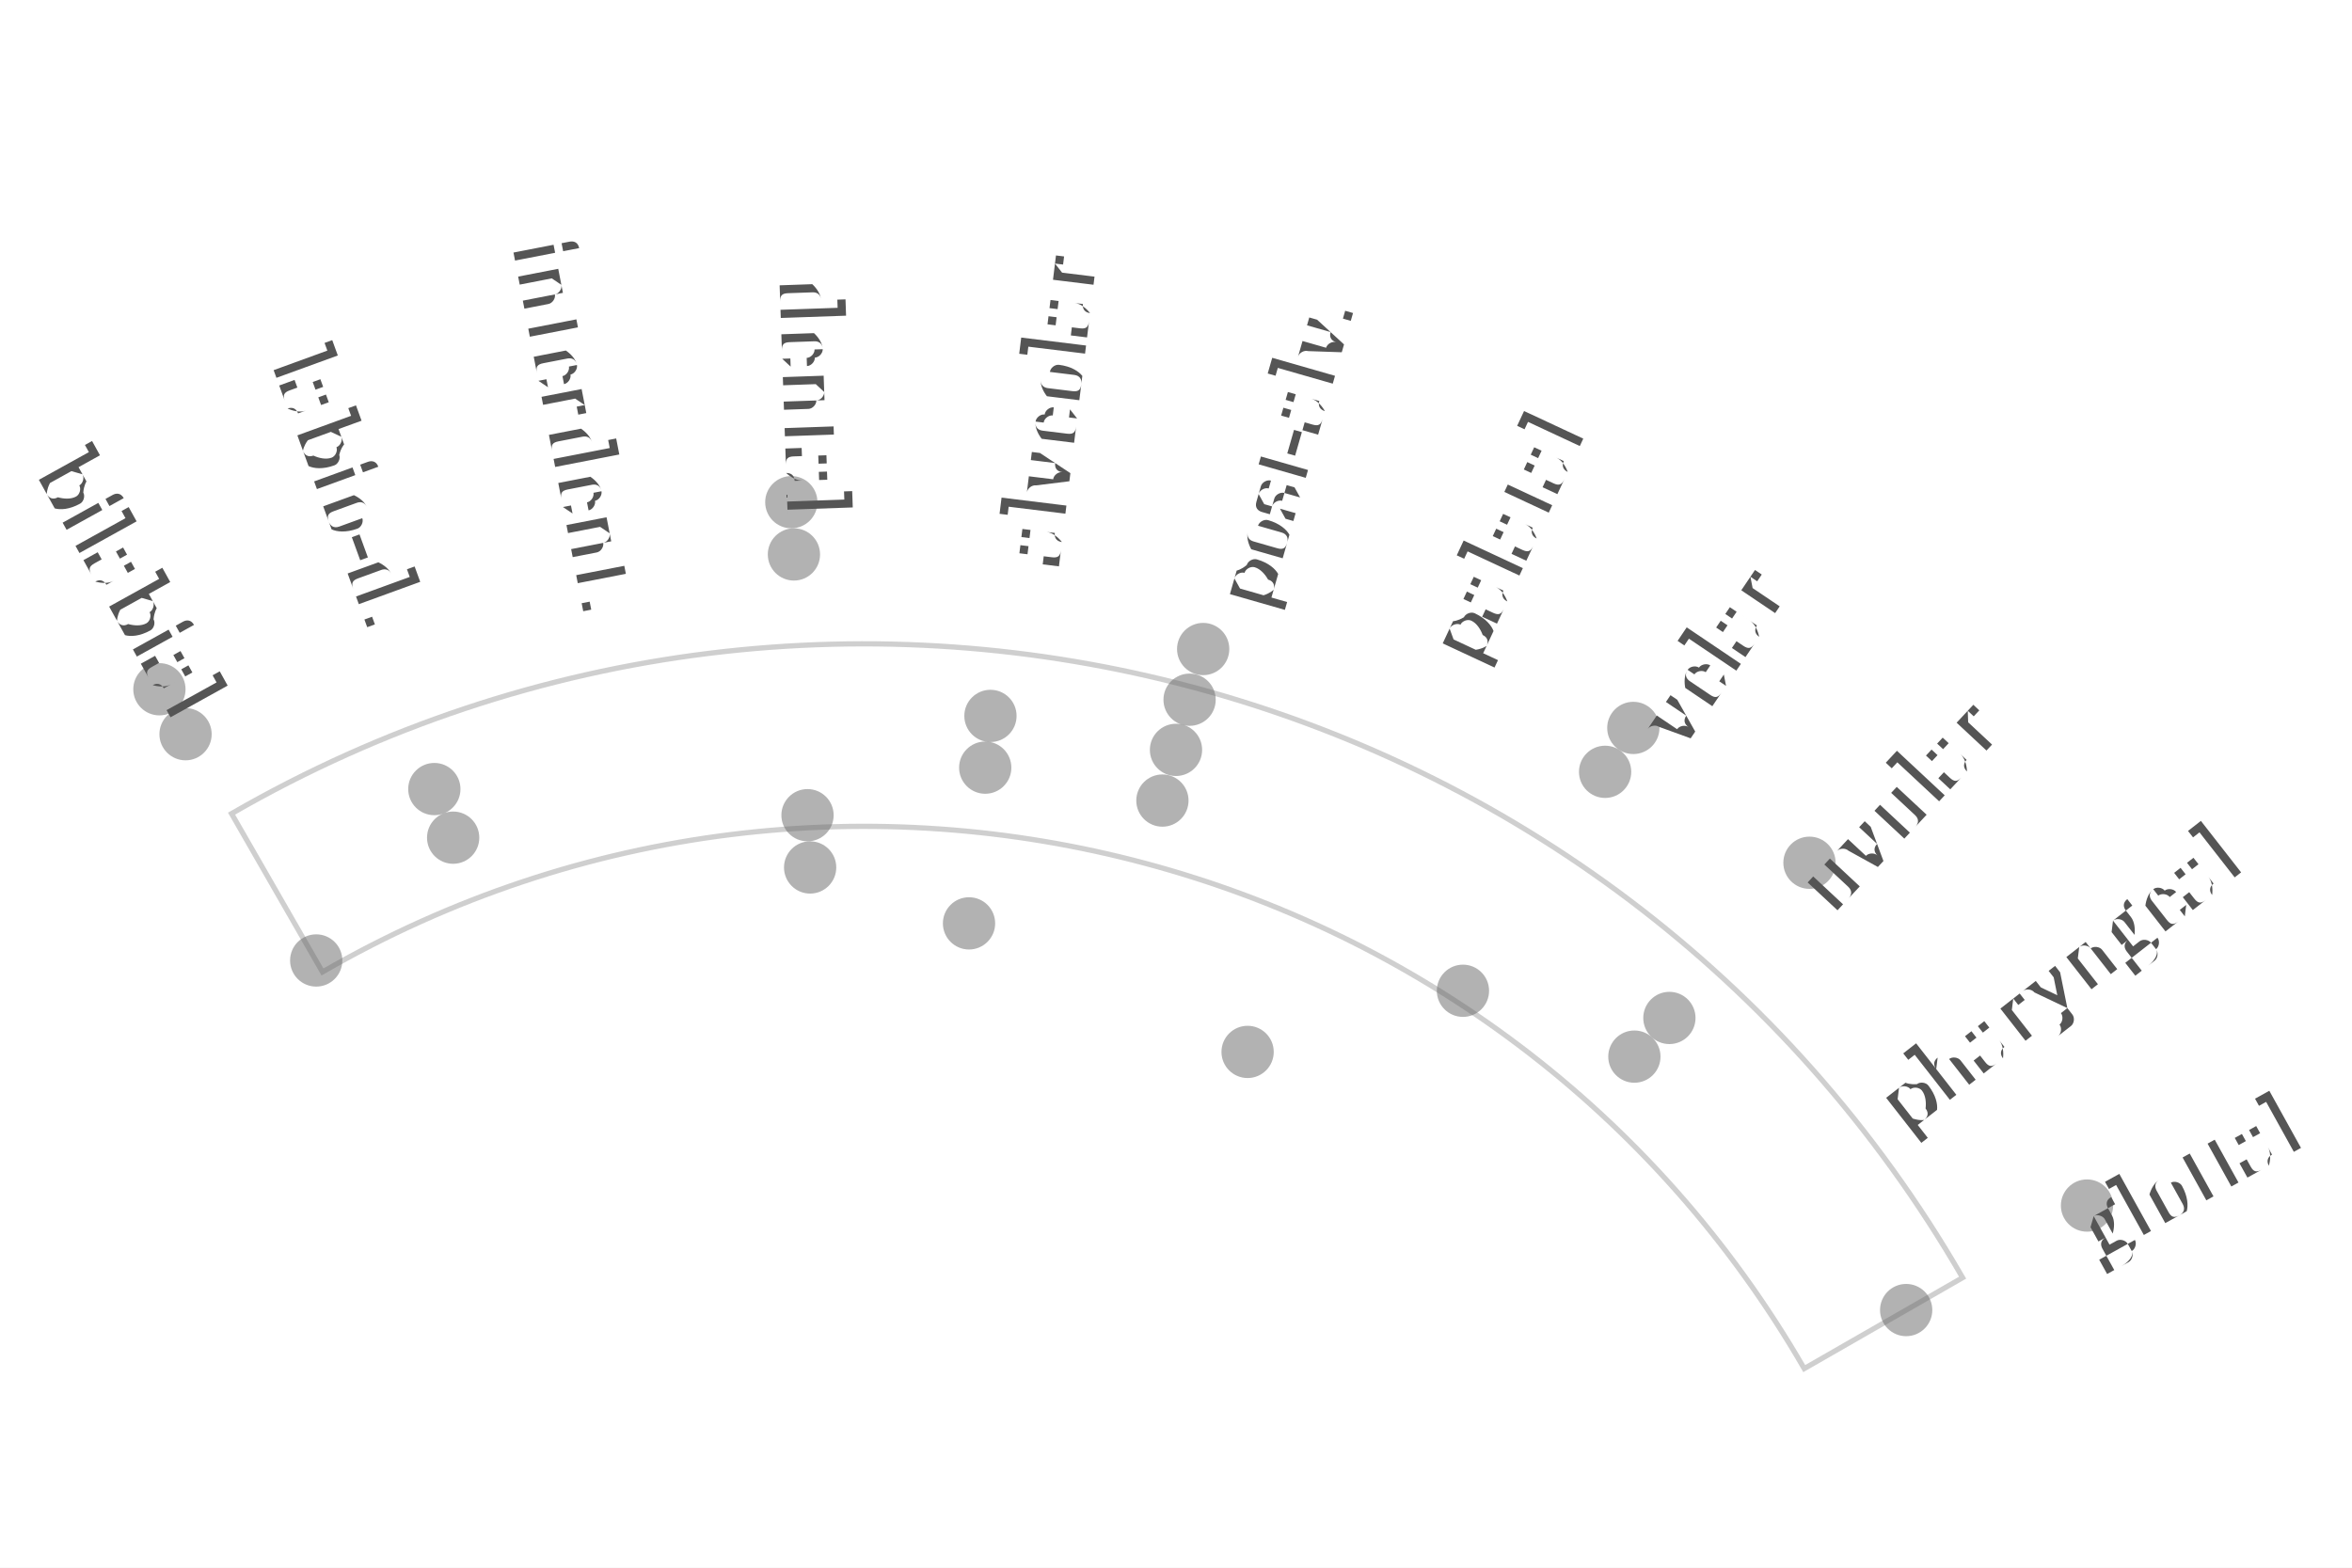
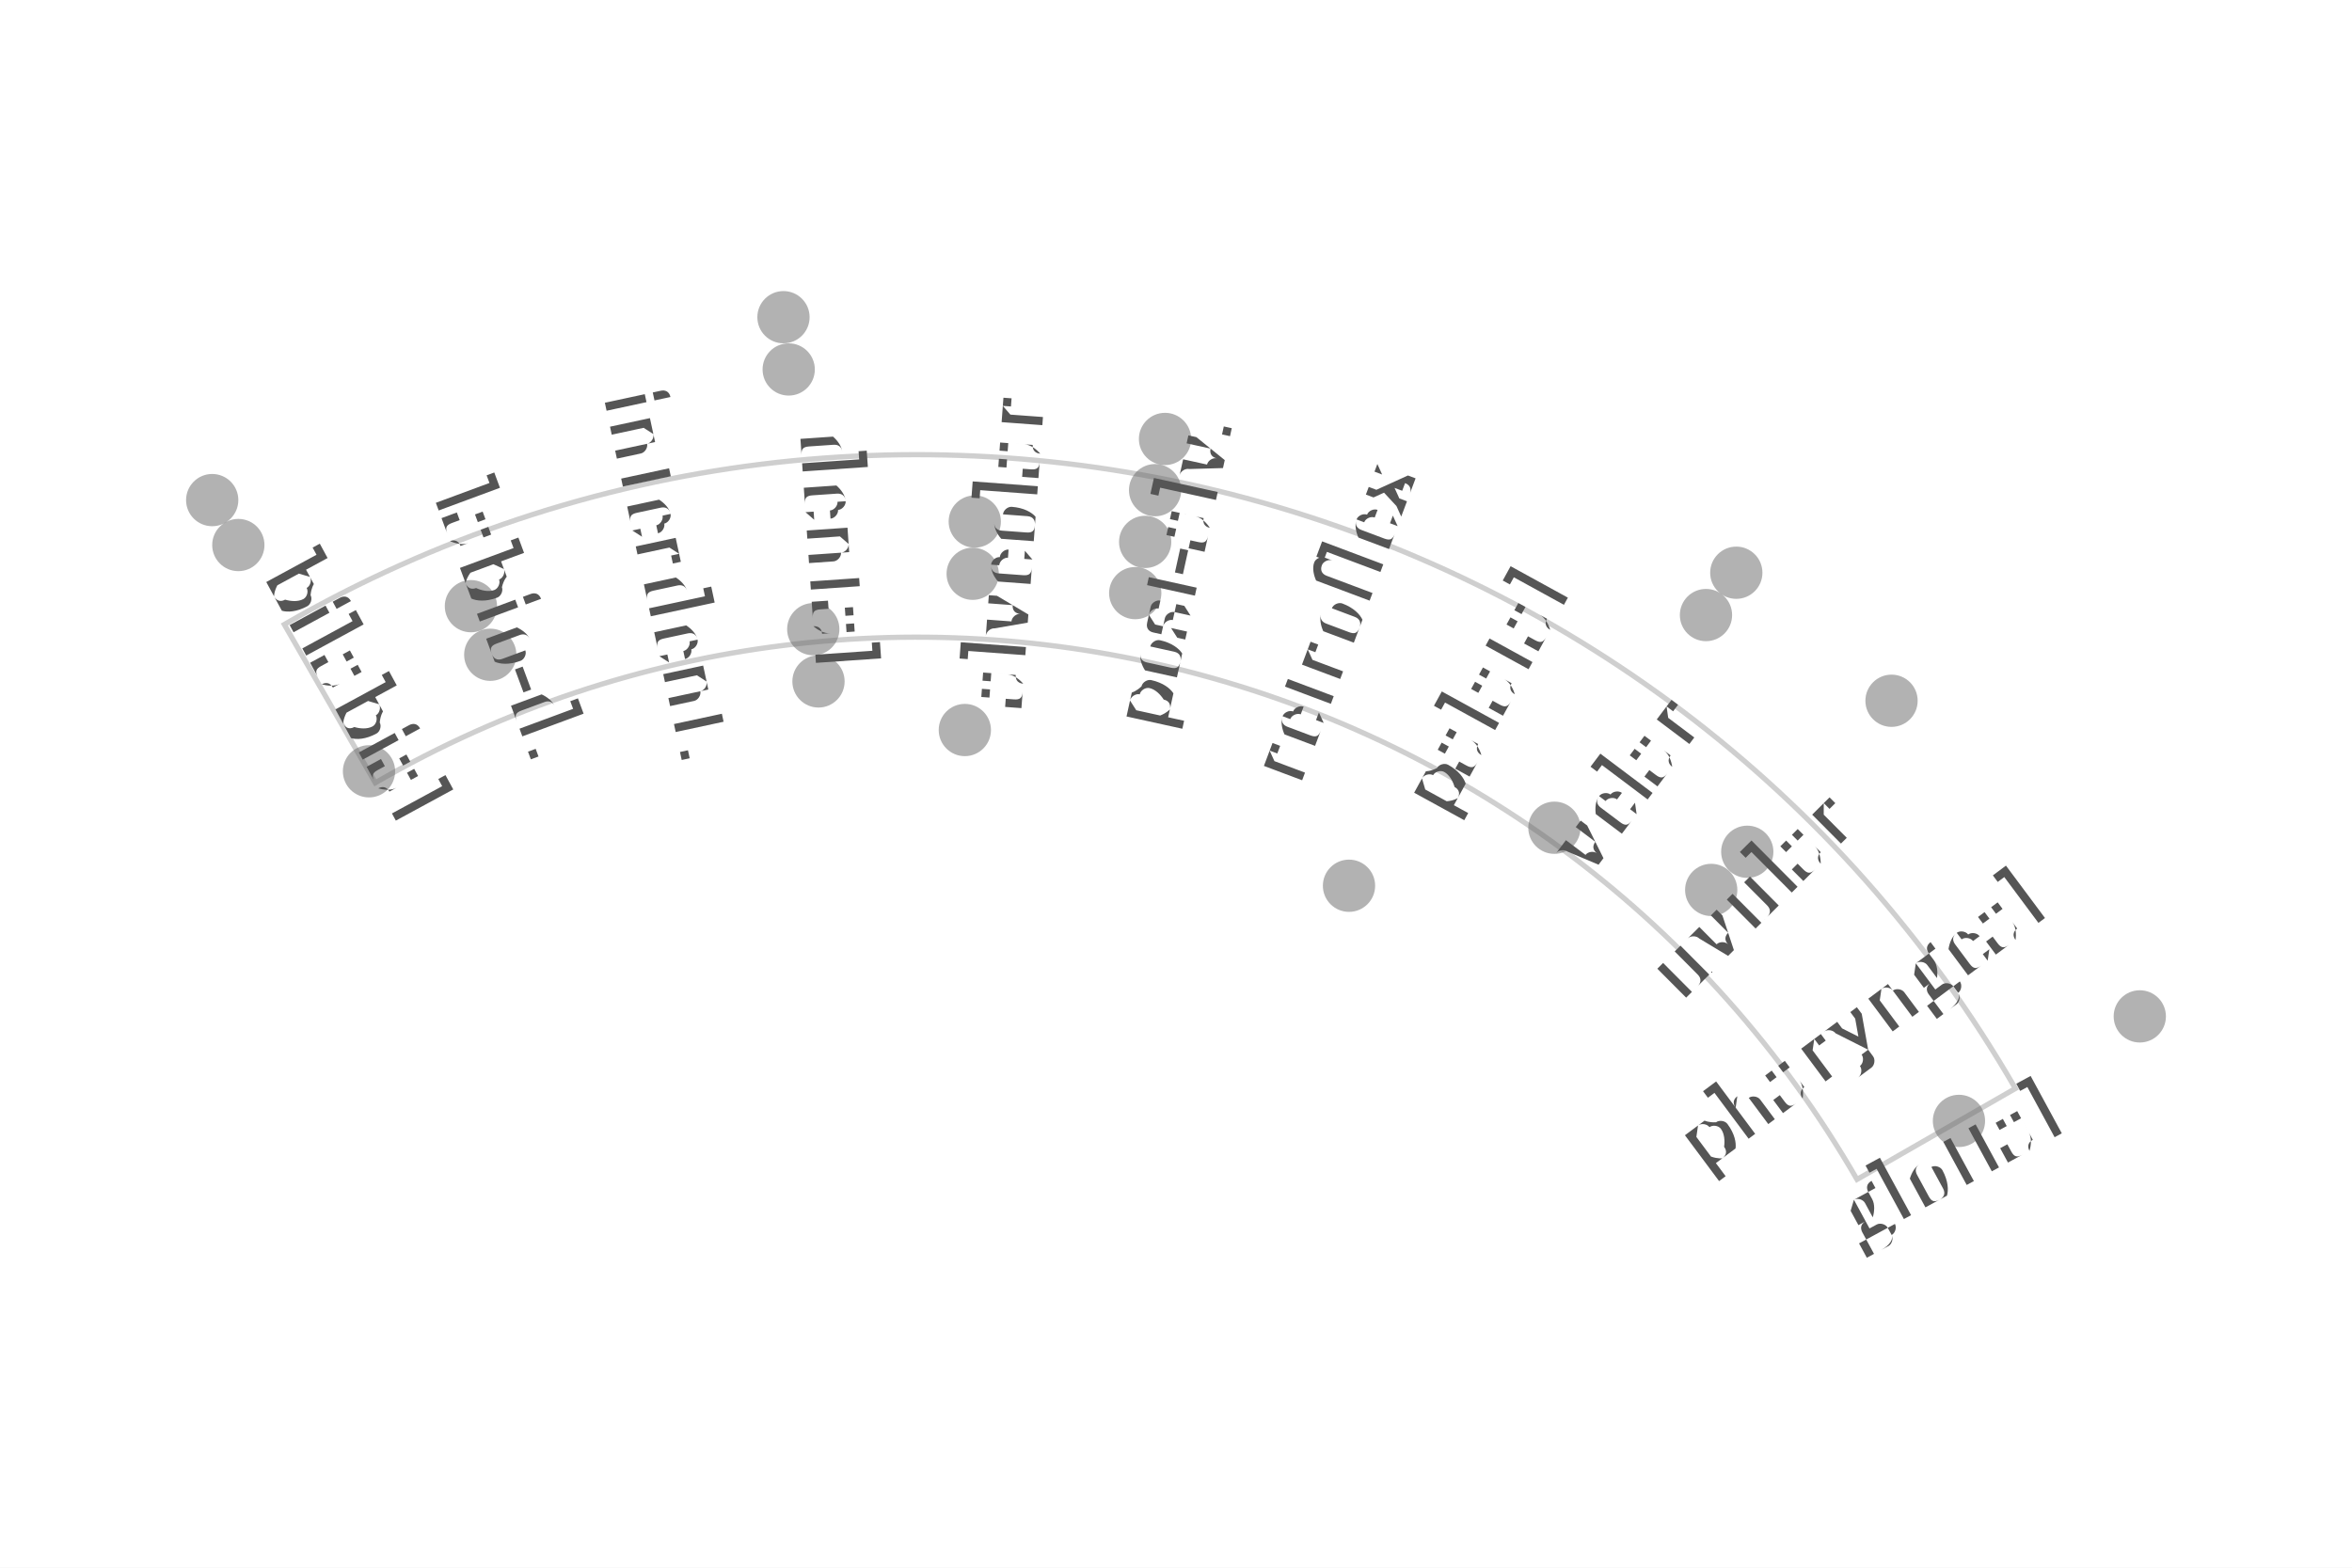
- <svg xmlns="http://www.w3.org/2000/svg" width="4.5in" height="3in" viewBox="-1.655 -3.657 4.5 3">
-   <rect x="-1.655" y="-3.657" width="4.5" height="3" fill="#ffffff" />
+ <svg xmlns="http://www.w3.org/2000/svg" width="4.5in" height="3in" viewBox="-1.756 -3.295 4.5 3">
+   <rect x="-1.756" y="-3.295" width="4.5" height="3" fill="#ffffff" />
  <path d="M -1.038 -1.797 A 2.075 2.075 0 0 1 1.797 -1.038 L 2.1 -1.212 A 2.425 2.425 0 0 0 -1.212 -2.1 Z" fill="none" stroke="#bbbbbb" stroke-width="0.01" stroke-linejoin="miter" stroke-linecap="butt" opacity="0.7" />
  <circle cx="-1.35" cy="-2.338" r="0.05" fill="#666666" stroke="none" opacity="0.5" />
-   <circle cx="-0.141" cy="-2.696" r="0.05" fill="#666666" stroke="none" opacity="0.5" />
-   <circle cx="1.47" cy="-2.264" r="0.05" fill="#666666" stroke="none" opacity="0.5" />
-   <circle cx="1.807" cy="-2.006" r="0.05" fill="#666666" stroke="none" opacity="0.5" />
+   <circle cx="-0.257" cy="-2.688" r="0.05" fill="#666666" stroke="none" opacity="0.5" />
+   <circle cx="1.566" cy="-2.199" r="0.05" fill="#666666" stroke="none" opacity="0.5" />
+   <circle cx="1.863" cy="-1.954" r="0.05" fill="#666666" stroke="none" opacity="0.5" />
  <circle cx="2.338" cy="-1.35" r="0.05" fill="#666666" stroke="none" opacity="0.5" />
  <circle cx="-1.3" cy="-2.252" r="0.05" fill="#666666" stroke="none" opacity="0.5" />
-   <circle cx="-0.136" cy="-2.596" r="0.05" fill="#666666" stroke="none" opacity="0.5" />
-   <circle cx="1.416" cy="-2.18" r="0.05" fill="#666666" stroke="none" opacity="0.5" />
-   <circle cx="0.647" cy="-2.415" r="0.05" fill="#666666" stroke="none" opacity="0.5" />
-   <circle cx="0.621" cy="-2.318" r="0.05" fill="#666666" stroke="none" opacity="0.5" />
-   <circle cx="-0.824" cy="-2.147" r="0.05" fill="#666666" stroke="none" opacity="0.5" />
-   <circle cx="0.24" cy="-2.287" r="0.05" fill="#666666" stroke="none" opacity="0.5" />
-   <circle cx="0.595" cy="-2.222" r="0.05" fill="#666666" stroke="none" opacity="0.5" />
-   <circle cx="1.539" cy="-1.709" r="0.05" fill="#666666" stroke="none" opacity="0.5" />
+   <circle cx="-0.247" cy="-2.588" r="0.05" fill="#666666" stroke="none" opacity="0.5" />
+   <circle cx="1.508" cy="-2.118" r="0.05" fill="#666666" stroke="none" opacity="0.5" />
+   <circle cx="0.473" cy="-2.455" r="0.05" fill="#666666" stroke="none" opacity="0.5" />
+   <circle cx="0.454" cy="-2.357" r="0.05" fill="#666666" stroke="none" opacity="0.5" />
+   <circle cx="-0.855" cy="-2.135" r="0.05" fill="#666666" stroke="none" opacity="0.5" />
+   <circle cx="0.109" cy="-2.297" r="0.05" fill="#666666" stroke="none" opacity="0.5" />
+   <circle cx="0.435" cy="-2.258" r="0.05" fill="#666666" stroke="none" opacity="0.5" />
+   <circle cx="1.587" cy="-1.665" r="0.05" fill="#666666" stroke="none" opacity="0.5" />
  <circle cx="1.992" cy="-1.15" r="0.05" fill="#666666" stroke="none" opacity="0.5" />
-   <circle cx="-0.788" cy="-2.054" r="0.05" fill="#666666" stroke="none" opacity="0.5" />
-   <circle cx="0.23" cy="-2.188" r="0.05" fill="#666666" stroke="none" opacity="0.5" />
-   <circle cx="0.569" cy="-2.125" r="0.05" fill="#666666" stroke="none" opacity="0.5" />
-   <circle cx="1.472" cy="-1.635" r="0.05" fill="#666666" stroke="none" opacity="0.5" />
+   <circle cx="-0.818" cy="-2.042" r="0.05" fill="#666666" stroke="none" opacity="0.5" />
+   <circle cx="0.105" cy="-2.197" r="0.05" fill="#666666" stroke="none" opacity="0.5" />
+   <circle cx="0.416" cy="-2.16" r="0.05" fill="#666666" stroke="none" opacity="0.5" />
+   <circle cx="1.518" cy="-1.592" r="0.05" fill="#666666" stroke="none" opacity="0.5" />
  <circle cx="-1.05" cy="-1.819" r="0.05" fill="#666666" stroke="none" opacity="0.5" />
-   <circle cx="-0.11" cy="-2.097" r="0.05" fill="#666666" stroke="none" opacity="0.5" />
-   <circle cx="1.144" cy="-1.761" r="0.05" fill="#666666" stroke="none" opacity="0.5" />
-   <circle cx="-0.105" cy="-1.997" r="0.05" fill="#666666" stroke="none" opacity="0.5" />
-   <circle cx="0.199" cy="-1.89" r="0.05" fill="#666666" stroke="none" opacity="0.5" />
-   <circle cx="0.732" cy="-1.644" r="0.05" fill="#666666" stroke="none" opacity="0.5" />
-   <text transform="translate(-1.4059 -2.5364) rotate(61)" text-anchor="middle" dominant-baseline="middle" font-size="0.153" fill="#555555" font-family="'Gentium Book Plus', Charter, 'Charis SIL', Georgia, serif">bilabial</text>
-   <text transform="translate(-0.9919 -2.7251) rotate(70)" text-anchor="middle" dominant-baseline="middle" font-size="0.153" fill="#555555" font-family="'Gentium Book Plus', Charter, 'Charis SIL', Georgia, serif">labio-d.</text>
-   <text transform="translate(-0.5533 -2.8467) rotate(79)" text-anchor="middle" dominant-baseline="middle" font-size="0.153" fill="#555555" font-family="'Gentium Book Plus', Charter, 'Charis SIL', Georgia, serif">interdent.</text>
-   <text transform="translate(-0.1012 -2.8982) rotate(88)" text-anchor="middle" dominant-baseline="middle" font-size="0.153" fill="#555555" font-family="'Gentium Book Plus', Charter, 'Charis SIL', Georgia, serif">dental</text>
-   <text transform="translate(0.3534 -2.8784) rotate(-83)" text-anchor="middle" dominant-baseline="middle" font-size="0.153" fill="#555555" font-family="'Gentium Book Plus', Charter, 'Charis SIL', Georgia, serif">alveolar</text>
-   <text transform="translate(0.7993 -2.7877) rotate(-74)" text-anchor="middle" dominant-baseline="middle" font-size="0.153" fill="#555555" font-family="'Gentium Book Plus', Charter, 'Charis SIL', Georgia, serif">post-alv.</text>
-   <text transform="translate(1.2256 -2.6283) rotate(-65)" text-anchor="middle" dominant-baseline="middle" font-size="0.153" fill="#555555" font-family="'Gentium Book Plus', Charter, 'Charis SIL', Georgia, serif">palatal</text>
-   <text transform="translate(1.6217 -2.4042) rotate(-56)" text-anchor="middle" dominant-baseline="middle" font-size="0.153" fill="#555555" font-family="'Gentium Book Plus', Charter, 'Charis SIL', Georgia, serif">velar</text>
-   <text transform="translate(1.9778 -2.1209) rotate(-47)" text-anchor="middle" dominant-baseline="middle" font-size="0.153" fill="#555555" font-family="'Gentium Book Plus', Charter, 'Charis SIL', Georgia, serif">uvular</text>
-   <text transform="translate(2.2852 -1.7854) rotate(-38)" text-anchor="middle" dominant-baseline="middle" font-size="0.153" fill="#555555" font-family="'Gentium Book Plus', Charter, 'Charis SIL', Georgia, serif">pharyngeal</text>
-   <text transform="translate(2.5364 -1.4059) rotate(-29)" text-anchor="middle" dominant-baseline="middle" font-size="0.153" fill="#555555" font-family="'Gentium Book Plus', Charter, 'Charis SIL', Georgia, serif">glottal</text>
+   <circle cx="-0.2" cy="-2.091" r="0.05" fill="#666666" stroke="none" opacity="0.5" />
+   <circle cx="1.218" cy="-1.711" r="0.05" fill="#666666" stroke="none" opacity="0.5" />
+   <circle cx="-0.19" cy="-1.991" r="0.05" fill="#666666" stroke="none" opacity="0.5" />
+   <circle cx="0.09" cy="-1.898" r="0.05" fill="#666666" stroke="none" opacity="0.5" />
+   <circle cx="0.825" cy="-1.6" r="0.05" fill="#666666" stroke="none" opacity="0.5" />
+   <text transform="translate(-1.0736 -1.9773) rotate(61.5)" text-anchor="middle" dominant-baseline="middle" font-size="0.153" fill="#555555" font-family="'Gentium Book Plus', Charter, 'Charis SIL', Georgia, serif">bilabial</text>
+   <text transform="translate(-0.7813 -2.11) rotate(69.6818)" text-anchor="middle" dominant-baseline="middle" font-size="0.153" fill="#555555" font-family="'Gentium Book Plus', Charter, 'Charis SIL', Georgia, serif">labio-d.</text>
+   <text transform="translate(-0.473 -2.1997) rotate(77.8636)" text-anchor="middle" dominant-baseline="middle" font-size="0.153" fill="#555555" font-family="'Gentium Book Plus', Charter, 'Charis SIL', Georgia, serif">interdent.</text>
+   <text transform="translate(-0.1552 -2.2446) rotate(86.0455)" text-anchor="middle" dominant-baseline="middle" font-size="0.153" fill="#555555" font-family="'Gentium Book Plus', Charter, 'Charis SIL', Georgia, serif">dental</text>
+   <text transform="translate(0.1659 -2.2439) rotate(-85.7727)" text-anchor="middle" dominant-baseline="middle" font-size="0.153" fill="#555555" font-family="'Gentium Book Plus', Charter, 'Charis SIL', Georgia, serif">alveolar</text>
+   <text transform="translate(0.4835 -2.1974) rotate(-77.5909)" text-anchor="middle" dominant-baseline="middle" font-size="0.153" fill="#555555" font-family="'Gentium Book Plus', Charter, 'Charis SIL', Georgia, serif">post-alv.</text>
+   <text transform="translate(0.7913 -2.1063) rotate(-69.4091)" text-anchor="middle" dominant-baseline="middle" font-size="0.153" fill="#555555" font-family="'Gentium Book Plus', Charter, 'Charis SIL', Georgia, serif">retroflex</text>
+   <text transform="translate(1.083 -1.9722) rotate(-61.2273)" text-anchor="middle" dominant-baseline="middle" font-size="0.153" fill="#555555" font-family="'Gentium Book Plus', Charter, 'Charis SIL', Georgia, serif">palatal</text>
+   <text transform="translate(1.3527 -1.798) rotate(-53.0455)" text-anchor="middle" dominant-baseline="middle" font-size="0.153" fill="#555555" font-family="'Gentium Book Plus', Charter, 'Charis SIL', Georgia, serif">velar</text>
+   <text transform="translate(1.5948 -1.5872) rotate(-44.8636)" text-anchor="middle" dominant-baseline="middle" font-size="0.153" fill="#555555" font-family="'Gentium Book Plus', Charter, 'Charis SIL', Georgia, serif">uvular</text>
+   <text transform="translate(1.8044 -1.3441) rotate(-36.6818)" text-anchor="middle" dominant-baseline="middle" font-size="0.153" fill="#555555" font-family="'Gentium Book Plus', Charter, 'Charis SIL', Georgia, serif">pharyngeal</text>
+   <text transform="translate(1.9773 -1.0736) rotate(-28.5)" text-anchor="middle" dominant-baseline="middle" font-size="0.153" fill="#555555" font-family="'Gentium Book Plus', Charter, 'Charis SIL', Georgia, serif">glottal</text>
</svg>
